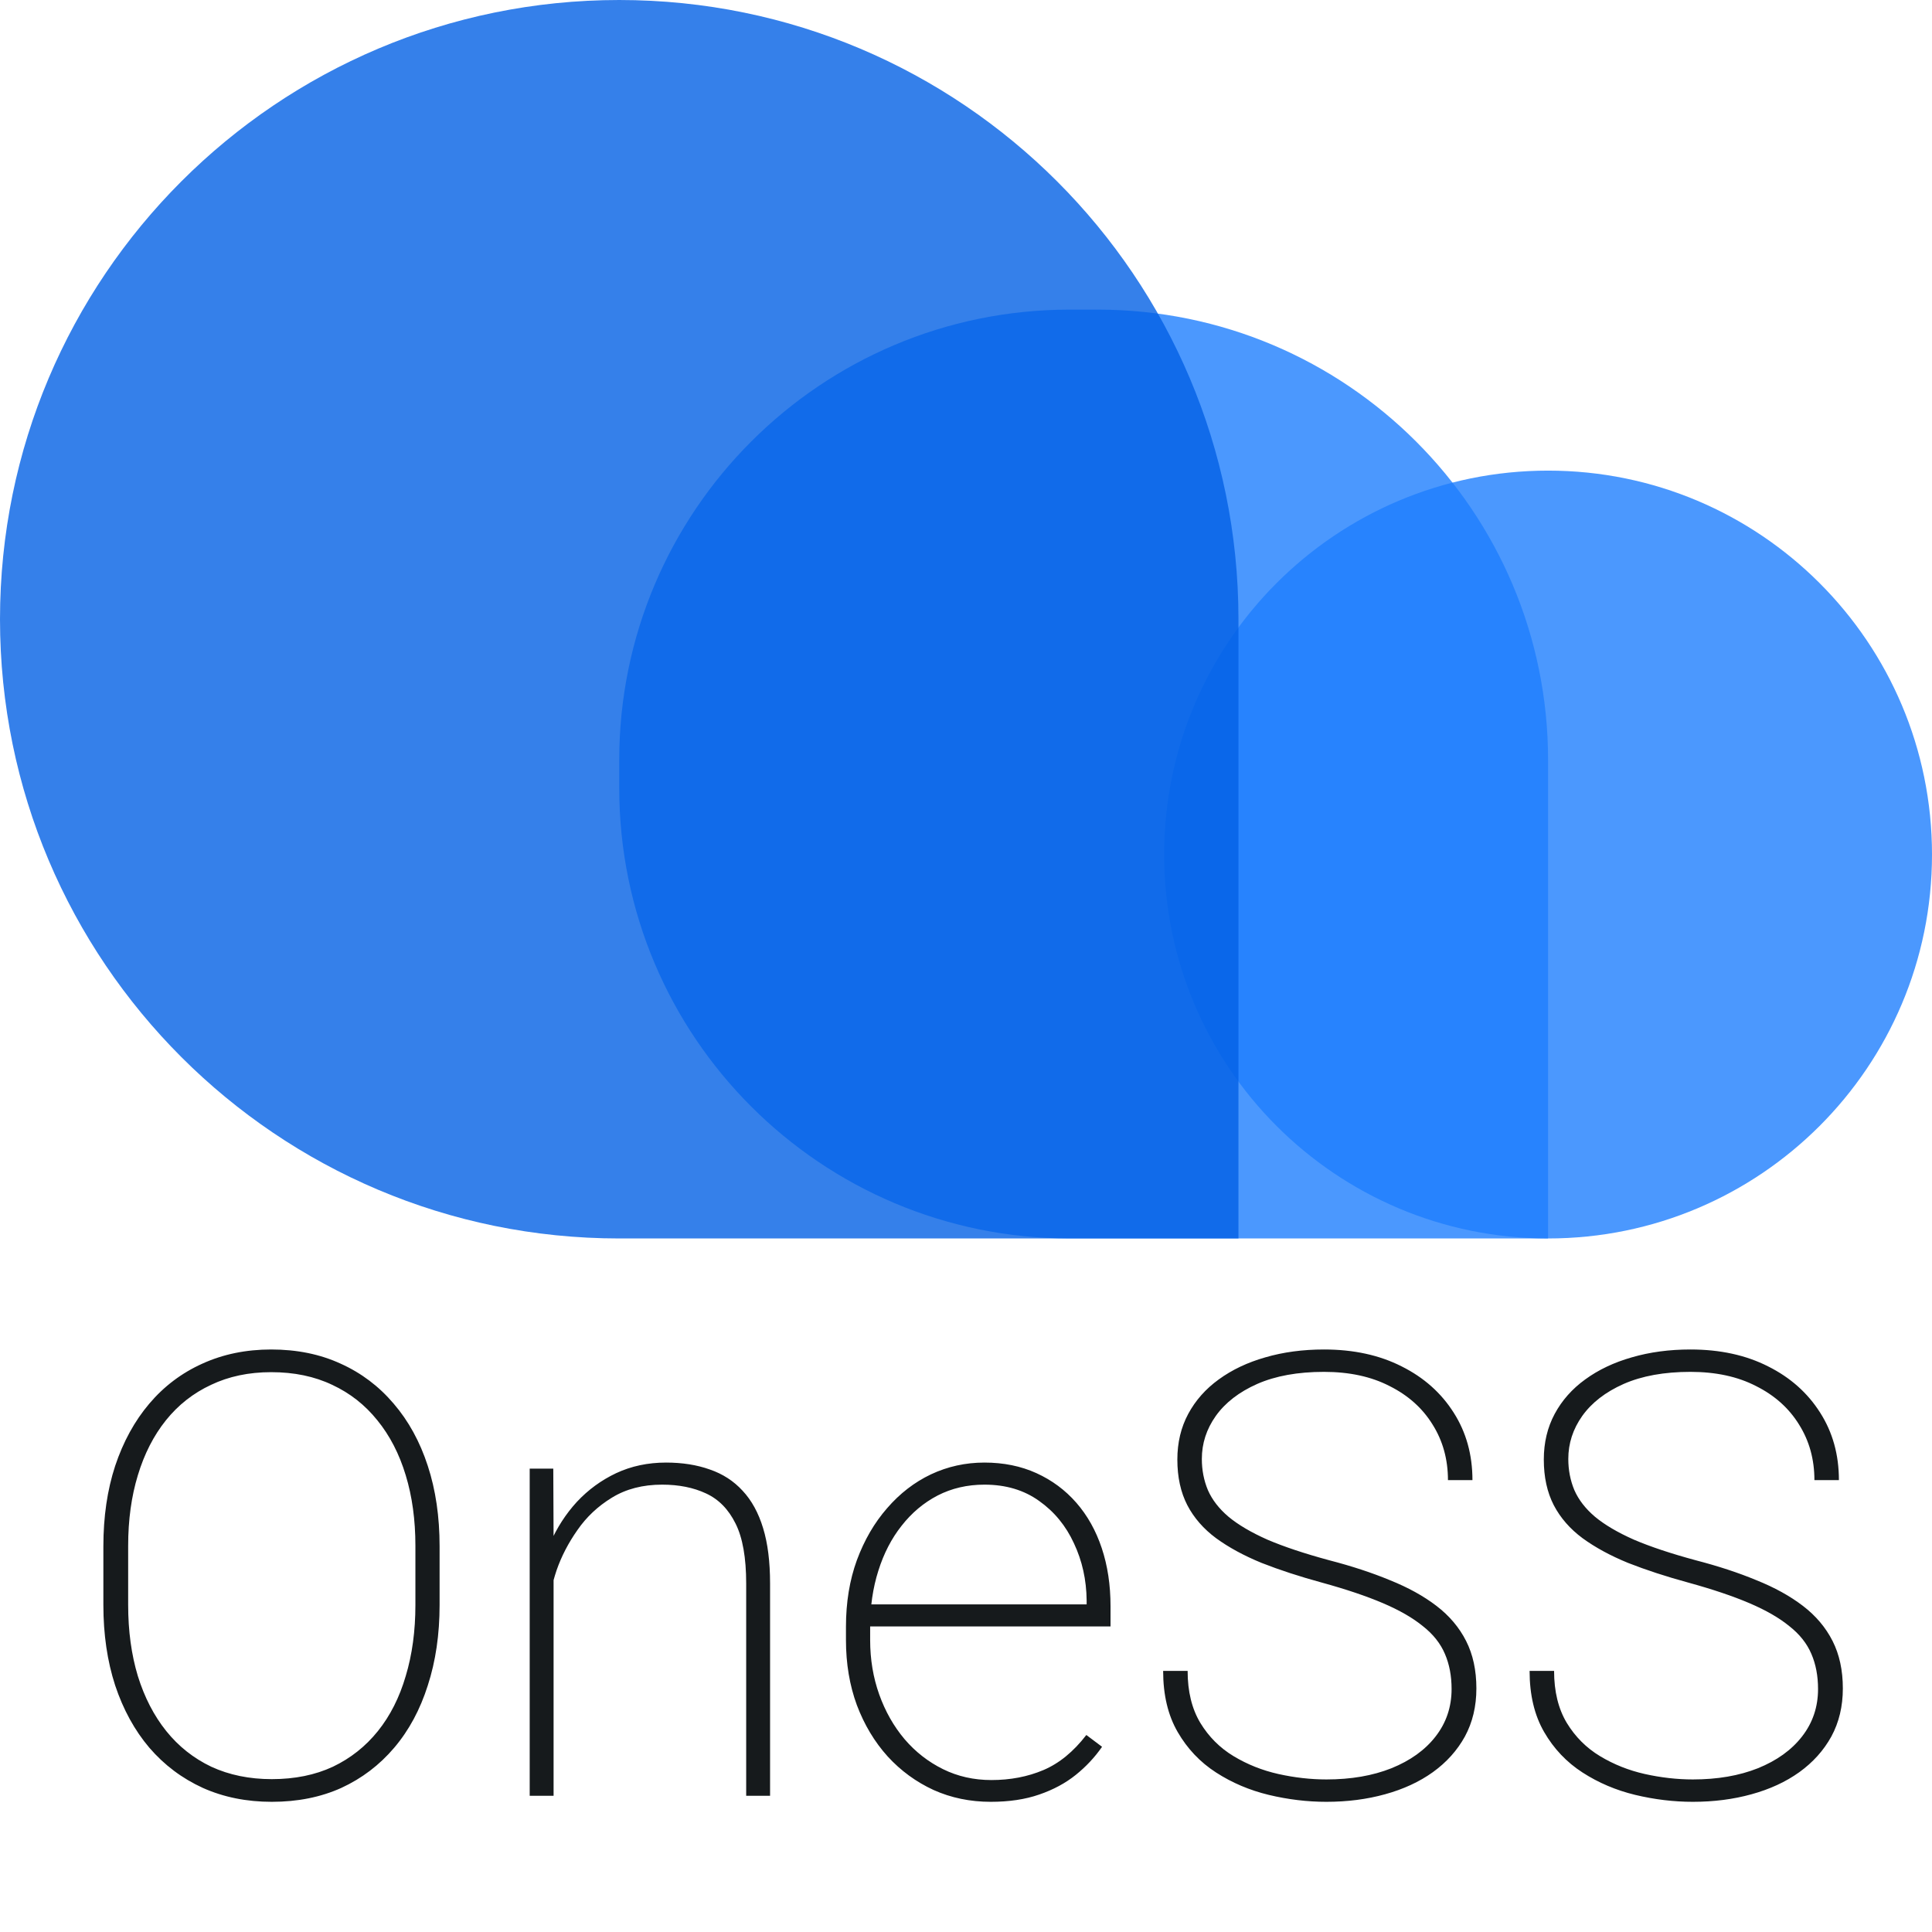
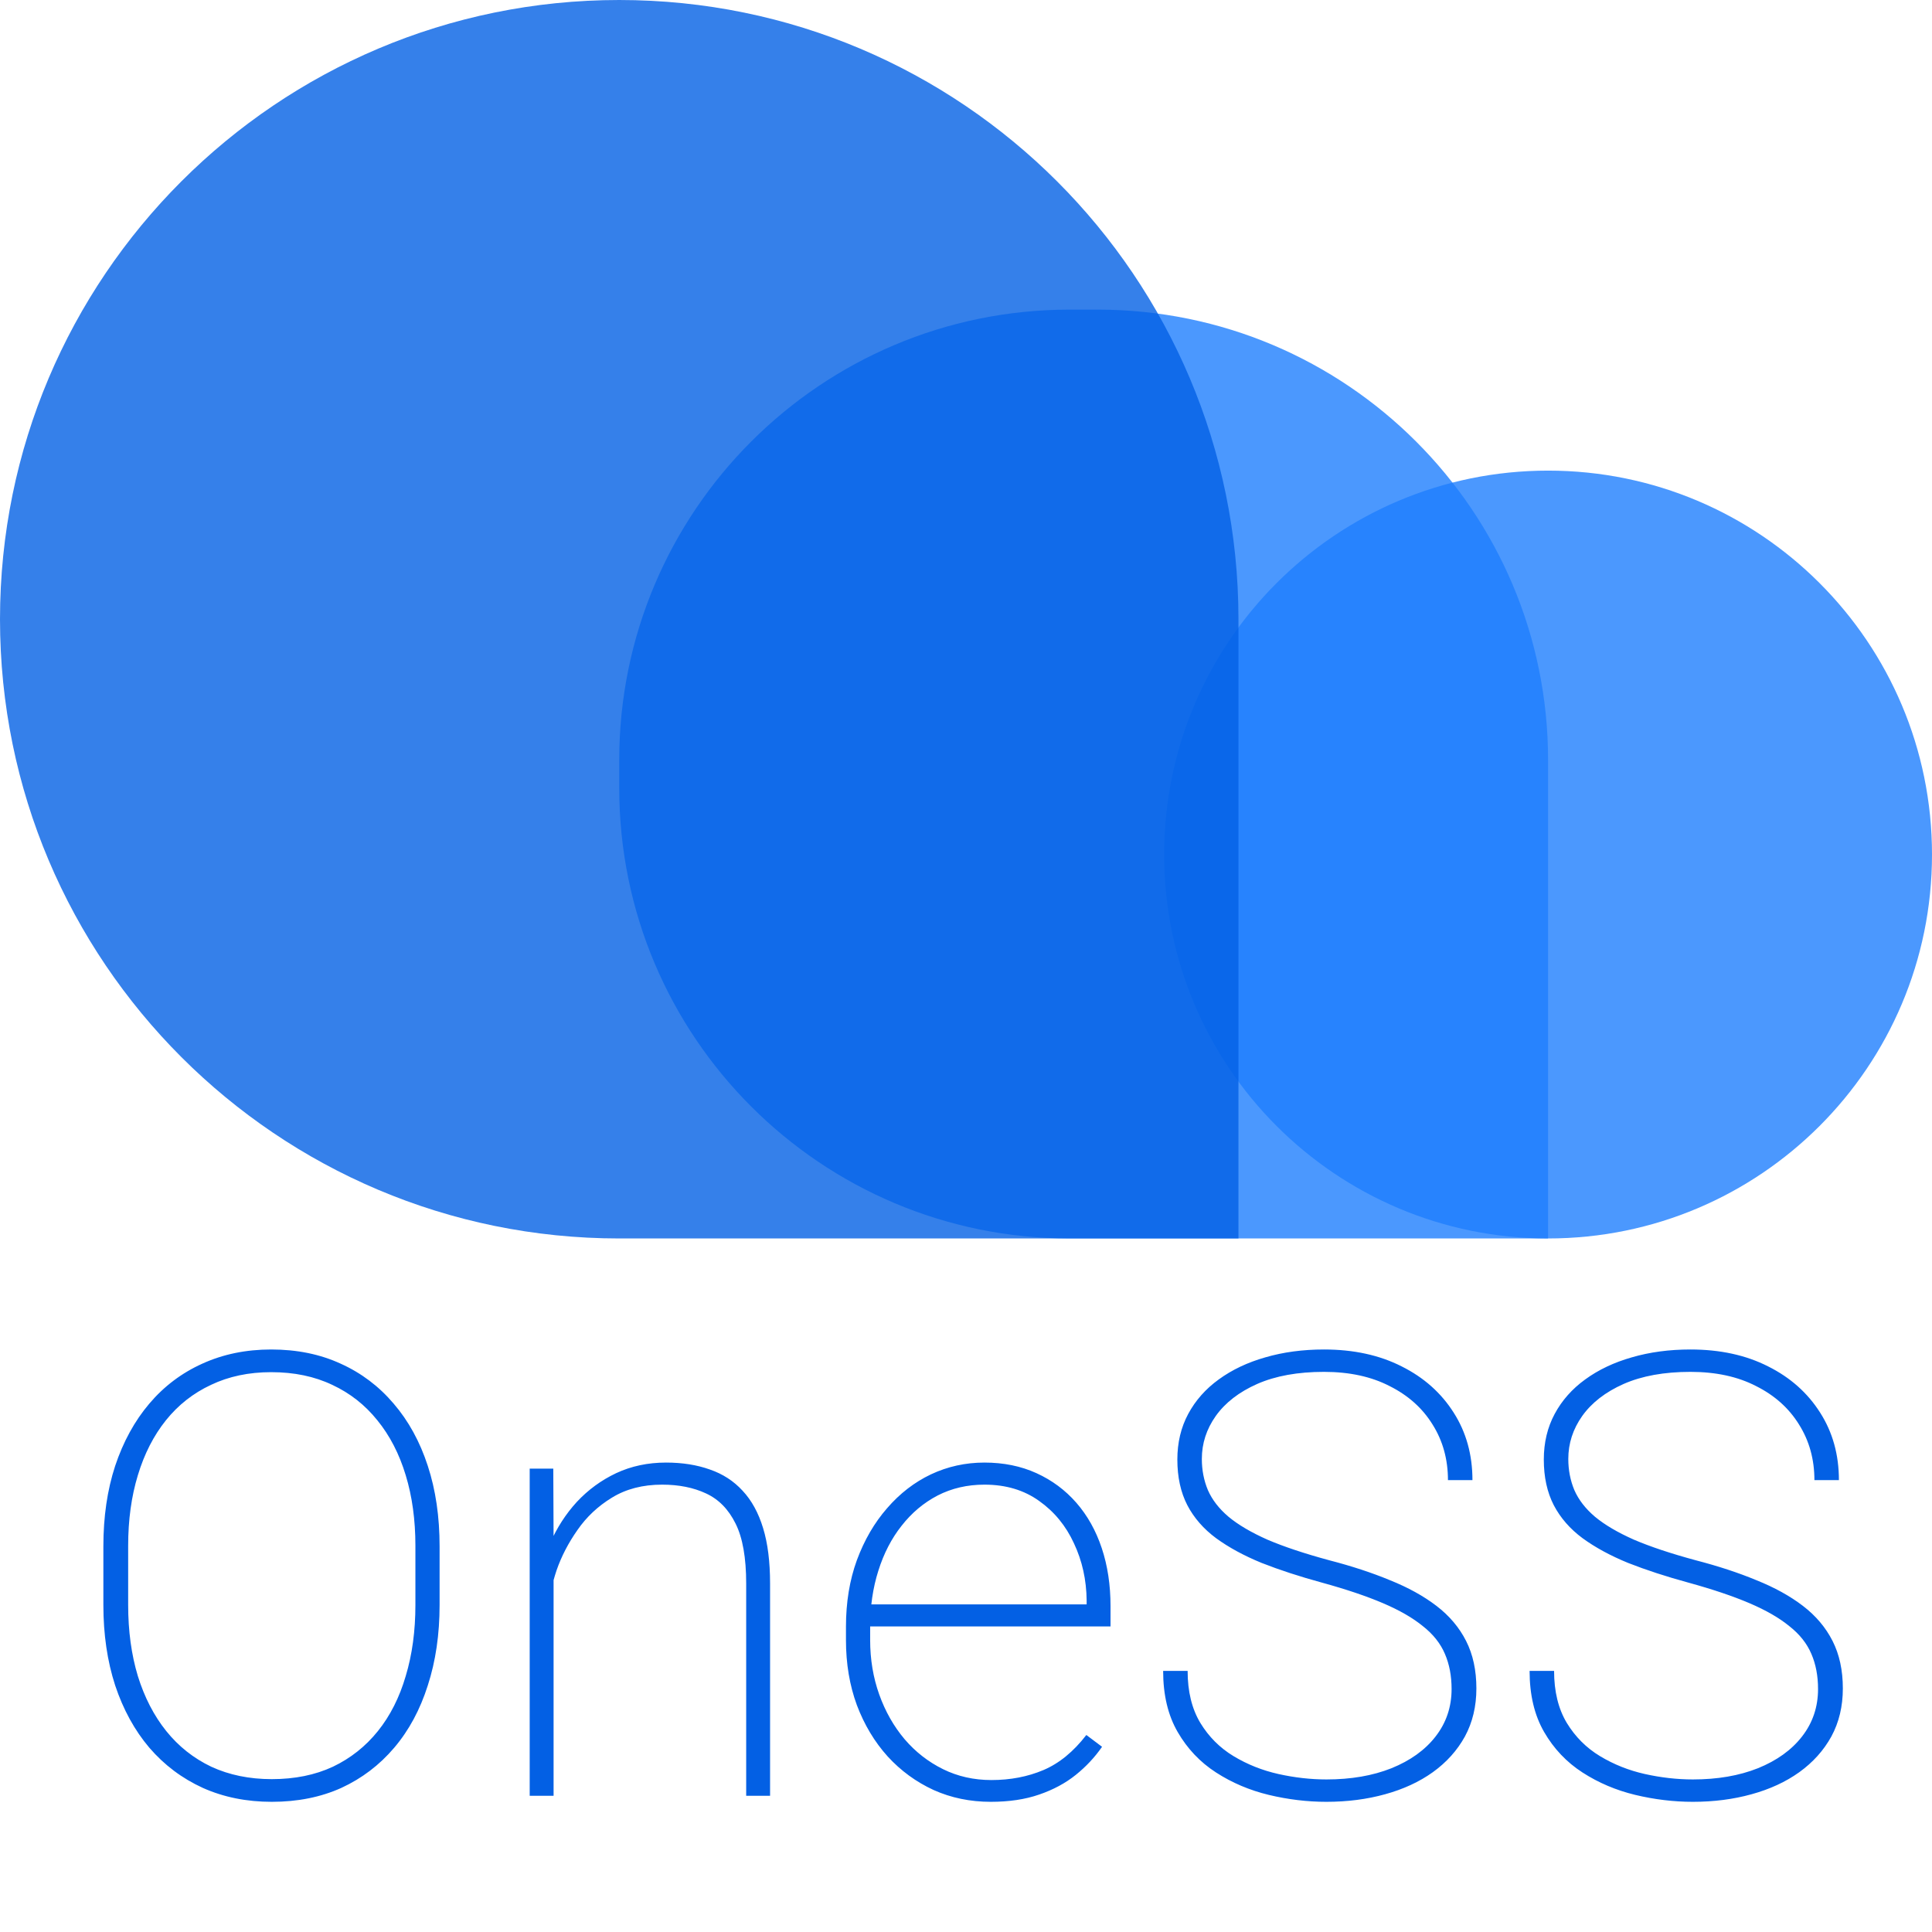
- <svg xmlns="http://www.w3.org/2000/svg" width="624" height="624" viewBox="0 0 624 624" fill="none">
+ <svg xmlns="http://www.w3.org/2000/svg" width="156" height="156" viewBox="0 0 624 624" fill="none">
  <circle cx="500" cy="276" r="124" fill="#1F7EFE" fill-opacity="0.8" />
  <path d="M200 245.5C200 165.143 265.143 100 345.5 100H354.5C434.857 100 500 165.143 500 245.5V400H345.5C265.143 400 200 334.857 200 254.5V245.5Z" fill="#1F7EFE" fill-opacity="0.8" />
-   <path d="M0 200C0 89.543 89.543 0 200 0V0C310.457 0 400 89.543 400 200V400H200C89.543 400 0 310.457 0 200V200Z" fill="#0360E4" fill-opacity="0.8" />
-   <path d="M141.98 499.434V518.379C141.98 527.884 140.711 536.543 138.172 544.355C135.698 552.168 132.085 558.874 127.332 564.473C122.579 570.072 116.883 574.401 110.242 577.461C103.602 580.456 96.115 581.953 87.781 581.953C79.643 581.953 72.221 580.456 65.516 577.461C58.81 574.401 53.048 570.072 48.23 564.473C43.478 558.874 39.8 552.168 37.195 544.355C34.656 536.543 33.387 527.884 33.387 518.379V499.434C33.387 489.863 34.656 481.204 37.195 473.457C39.8 465.645 43.478 458.939 48.23 453.34C52.983 447.741 58.68 443.444 65.32 440.449C72.026 437.389 79.448 435.859 87.586 435.859C95.919 435.859 103.406 437.389 110.047 440.449C116.688 443.444 122.384 447.741 127.137 453.34C131.954 458.939 135.633 465.645 138.172 473.457C140.711 481.204 141.98 489.863 141.98 499.434ZM134.168 518.379V499.238C134.168 490.905 133.126 483.32 131.043 476.484C128.96 469.583 125.9 463.659 121.863 458.711C117.892 453.763 113.042 449.954 107.312 447.285C101.583 444.551 95.008 443.184 87.586 443.184C80.359 443.184 73.882 444.551 68.152 447.285C62.423 449.954 57.573 453.763 53.602 458.711C49.63 463.659 46.603 469.583 44.52 476.484C42.436 483.32 41.395 490.905 41.395 499.238V518.379C41.395 526.777 42.436 534.427 44.52 541.328C46.668 548.229 49.728 554.154 53.699 559.102C57.671 564.049 62.521 567.891 68.25 570.625C74.044 573.294 80.555 574.629 87.781 574.629C95.203 574.629 101.779 573.294 107.508 570.625C113.237 567.891 118.087 564.049 122.059 559.102C126.03 554.154 129.025 548.229 131.043 541.328C133.126 534.427 134.168 526.777 134.168 518.379ZM178.797 496.895V580H171.082V474.336H178.699L178.797 496.895ZM177.332 519.062L173.523 514.57C174.109 508.971 175.477 503.633 177.625 498.555C179.839 493.477 182.736 488.984 186.316 485.078C189.962 481.172 194.194 478.079 199.012 475.801C203.895 473.522 209.266 472.383 215.125 472.383C220.398 472.383 225.118 473.132 229.285 474.629C233.452 476.061 236.967 478.34 239.832 481.465C242.762 484.59 244.975 488.626 246.473 493.574C247.97 498.457 248.719 504.414 248.719 511.445V580H241.004V511.445C241.004 503.112 239.865 496.667 237.586 492.109C235.307 487.487 232.117 484.232 228.016 482.344C223.979 480.456 219.259 479.512 213.855 479.512C207.605 479.512 202.202 480.911 197.645 483.711C193.152 486.445 189.441 489.928 186.512 494.16C183.582 498.327 181.336 502.656 179.773 507.148C178.276 511.641 177.462 515.612 177.332 519.062ZM320.008 581.953C313.367 581.953 307.215 580.684 301.551 578.145C295.887 575.54 290.939 571.927 286.707 567.305C282.475 562.617 279.155 557.083 276.746 550.703C274.402 544.323 273.23 537.324 273.23 529.707V525.41C273.23 517.533 274.402 510.371 276.746 503.926C279.155 497.415 282.41 491.816 286.512 487.129C290.613 482.376 295.333 478.73 300.672 476.191C306.076 473.652 311.837 472.383 317.957 472.383C324.142 472.383 329.741 473.522 334.754 475.801C339.767 478.079 344.064 481.27 347.645 485.371C351.225 489.473 353.96 494.355 355.848 500.02C357.736 505.684 358.68 511.934 358.68 518.77V525.312H278.113V518.184H350.965V516.914C350.9 510.273 349.533 504.121 346.863 498.457C344.259 492.793 340.516 488.236 335.633 484.785C330.75 481.27 324.858 479.512 317.957 479.512C312.423 479.512 307.378 480.684 302.82 483.027C298.328 485.371 294.454 488.626 291.199 492.793C287.944 496.895 285.438 501.745 283.68 507.344C281.922 512.878 281.043 518.9 281.043 525.41V529.707C281.043 535.957 282.02 541.816 283.973 547.285C285.926 552.754 288.66 557.572 292.176 561.738C295.691 565.84 299.826 569.062 304.578 571.406C309.331 573.75 314.539 574.922 320.203 574.922C326.323 574.922 331.922 573.848 337 571.699C342.078 569.551 346.701 565.775 350.867 560.371L355.945 564.18C353.602 567.565 350.77 570.592 347.449 573.262C344.129 575.931 340.19 578.047 335.633 579.609C331.141 581.172 325.932 581.953 320.008 581.953ZM468.836 545.527C468.836 541.296 468.12 537.52 466.688 534.199C465.255 530.814 462.879 527.819 459.559 525.215C456.303 522.546 452.007 520.072 446.668 517.793C441.329 515.514 434.754 513.301 426.941 511.152C419.78 509.199 413.302 507.083 407.508 504.805C401.779 502.461 396.863 499.792 392.762 496.797C388.725 493.802 385.633 490.254 383.484 486.152C381.336 481.986 380.262 477.07 380.262 471.406C380.262 465.938 381.434 461.022 383.777 456.66C386.121 452.298 389.409 448.587 393.641 445.527C397.938 442.402 402.951 440.026 408.68 438.398C414.474 436.706 420.789 435.859 427.625 435.859C437.195 435.859 445.561 437.682 452.723 441.328C459.884 444.909 465.483 449.889 469.52 456.27C473.556 462.585 475.574 469.844 475.574 478.047H467.664C467.664 471.341 466.004 465.352 462.684 460.078C459.428 454.805 454.806 450.671 448.816 447.676C442.892 444.616 435.828 443.086 427.625 443.086C419.161 443.086 411.967 444.388 406.043 446.992C400.184 449.596 395.724 453.047 392.664 457.344C389.669 461.576 388.172 466.198 388.172 471.211C388.172 474.792 388.823 478.145 390.125 481.27C391.492 484.395 393.706 487.259 396.766 489.863C399.891 492.467 404.09 494.941 409.363 497.285C414.702 499.564 421.342 501.777 429.285 503.926C436.577 505.814 443.12 507.962 448.914 510.371C454.773 512.715 459.786 515.482 463.953 518.672C468.12 521.862 471.31 525.638 473.523 530C475.737 534.362 476.844 539.473 476.844 545.332C476.844 551.126 475.607 556.302 473.133 560.859C470.659 565.352 467.208 569.193 462.781 572.383C458.419 575.508 453.276 577.884 447.352 579.512C441.492 581.139 435.177 581.953 428.406 581.953C422.221 581.953 416.004 581.204 409.754 579.707C403.569 578.21 397.905 575.801 392.762 572.48C387.618 569.16 383.484 564.798 380.359 559.395C377.234 553.991 375.672 547.415 375.672 539.668H383.582C383.582 546.309 384.949 551.908 387.684 556.465C390.418 560.957 393.999 564.538 398.426 567.207C402.853 569.876 407.671 571.797 412.879 572.969C418.152 574.141 423.328 574.727 428.406 574.727C436.349 574.727 443.348 573.522 449.402 571.113C455.522 568.639 460.275 565.221 463.66 560.859C467.111 556.432 468.836 551.322 468.836 545.527ZM587.195 545.527C587.195 541.296 586.479 537.52 585.047 534.199C583.615 530.814 581.238 527.819 577.918 525.215C574.663 522.546 570.366 520.072 565.027 517.793C559.689 515.514 553.113 513.301 545.301 511.152C538.139 509.199 531.661 507.083 525.867 504.805C520.138 502.461 515.223 499.792 511.121 496.797C507.085 493.802 503.992 490.254 501.844 486.152C499.695 481.986 498.621 477.07 498.621 471.406C498.621 465.938 499.793 461.022 502.137 456.66C504.48 452.298 507.768 448.587 512 445.527C516.297 442.402 521.31 440.026 527.039 438.398C532.833 436.706 539.148 435.859 545.984 435.859C555.555 435.859 563.921 437.682 571.082 441.328C578.243 444.909 583.842 449.889 587.879 456.27C591.915 462.585 593.934 469.844 593.934 478.047H586.023C586.023 471.341 584.363 465.352 581.043 460.078C577.788 454.805 573.165 450.671 567.176 447.676C561.251 444.616 554.188 443.086 545.984 443.086C537.521 443.086 530.327 444.388 524.402 446.992C518.543 449.596 514.083 453.047 511.023 457.344C508.029 461.576 506.531 466.198 506.531 471.211C506.531 474.792 507.182 478.145 508.484 481.27C509.852 484.395 512.065 487.259 515.125 489.863C518.25 492.467 522.449 494.941 527.723 497.285C533.061 499.564 539.702 501.777 547.645 503.926C554.936 505.814 561.479 507.962 567.273 510.371C573.133 512.715 578.146 515.482 582.312 518.672C586.479 521.862 589.669 525.638 591.883 530C594.096 534.362 595.203 539.473 595.203 545.332C595.203 551.126 593.966 556.302 591.492 560.859C589.018 565.352 585.568 569.193 581.141 572.383C576.779 575.508 571.635 577.884 565.711 579.512C559.852 581.139 553.536 581.953 546.766 581.953C540.581 581.953 534.363 581.204 528.113 579.707C521.928 578.21 516.264 575.801 511.121 572.48C505.978 569.16 501.844 564.798 498.719 559.395C495.594 553.991 494.031 547.415 494.031 539.668H501.941C501.941 546.309 503.309 551.908 506.043 556.465C508.777 560.957 512.358 564.538 516.785 567.207C521.212 569.876 526.03 571.797 531.238 572.969C536.512 574.141 541.688 574.727 546.766 574.727C554.708 574.727 561.707 573.522 567.762 571.113C573.882 568.639 578.634 565.221 582.02 560.859C585.47 556.432 587.195 551.322 587.195 545.527Z" fill="#161A1C" />
+   <path d="M0 200C0 89.543 89.543 0 200 0C310.457 0 400 89.543 400 200V400H200C89.543 400 0 310.457 0 200Z" fill="#0360E4" fill-opacity="0.8" />
+   <path d="M141.98 499.434V518.379C141.98 527.884 140.711 536.543 138.172 544.355C135.698 552.168 132.085 558.874 127.332 564.473C122.579 570.072 116.883 574.401 110.242 577.461C103.602 580.456 96.115 581.953 87.781 581.953C79.643 581.953 72.221 580.456 65.516 577.461C58.81 574.401 53.048 570.072 48.23 564.473C43.478 558.874 39.8 552.168 37.195 544.355C34.656 536.543 33.387 527.884 33.387 518.379V499.434C33.387 489.863 34.656 481.204 37.195 473.457C39.8 465.645 43.478 458.939 48.23 453.34C52.983 447.741 58.68 443.444 65.32 440.449C72.026 437.389 79.448 435.859 87.586 435.859C95.919 435.859 103.406 437.389 110.047 440.449C116.688 443.444 122.384 447.741 127.137 453.34C131.954 458.939 135.633 465.645 138.172 473.457C140.711 481.204 141.98 489.863 141.98 499.434ZM134.168 518.379V499.238C134.168 490.905 133.126 483.32 131.043 476.484C128.96 469.583 125.9 463.659 121.863 458.711C117.892 453.763 113.042 449.954 107.312 447.285C101.583 444.551 95.008 443.184 87.586 443.184C80.359 443.184 73.882 444.551 68.152 447.285C62.423 449.954 57.573 453.763 53.602 458.711C49.63 463.659 46.603 469.583 44.52 476.484C42.436 483.32 41.395 490.905 41.395 499.238V518.379C41.395 526.777 42.436 534.427 44.52 541.328C46.668 548.229 49.728 554.154 53.699 559.102C57.671 564.049 62.521 567.891 68.25 570.625C74.044 573.294 80.555 574.629 87.781 574.629C95.203 574.629 101.779 573.294 107.508 570.625C113.237 567.891 118.087 564.049 122.059 559.102C126.03 554.154 129.025 548.229 131.043 541.328C133.126 534.427 134.168 526.777 134.168 518.379ZM178.797 496.895V580H171.082V474.336H178.699L178.797 496.895ZM177.332 519.062L173.523 514.57C174.109 508.971 175.477 503.633 177.625 498.555C179.839 493.477 182.736 488.984 186.316 485.078C189.962 481.172 194.194 478.079 199.012 475.801C203.895 473.522 209.266 472.383 215.125 472.383C220.398 472.383 225.118 473.132 229.285 474.629C233.452 476.061 236.967 478.34 239.832 481.465C242.762 484.59 244.975 488.626 246.473 493.574C247.97 498.457 248.719 504.414 248.719 511.445V580H241.004V511.445C241.004 503.112 239.865 496.667 237.586 492.109C235.307 487.487 232.117 484.232 228.016 482.344C223.979 480.456 219.259 479.512 213.855 479.512C207.605 479.512 202.202 480.911 197.645 483.711C193.152 486.445 189.441 489.928 186.512 494.16C183.582 498.327 181.336 502.656 179.773 507.148C178.276 511.641 177.462 515.612 177.332 519.062ZM320.008 581.953C313.367 581.953 307.215 580.684 301.551 578.145C295.887 575.54 290.939 571.927 286.707 567.305C282.475 562.617 279.155 557.083 276.746 550.703C274.402 544.323 273.23 537.324 273.23 529.707V525.41C273.23 517.533 274.402 510.371 276.746 503.926C279.155 497.415 282.41 491.816 286.512 487.129C290.613 482.376 295.333 478.73 300.672 476.191C306.076 473.652 311.837 472.383 317.957 472.383C324.142 472.383 329.741 473.522 334.754 475.801C339.767 478.079 344.064 481.27 347.645 485.371C351.225 489.473 353.96 494.355 355.848 500.02C357.736 505.684 358.68 511.934 358.68 518.77V525.312H278.113V518.184H350.965V516.914C350.9 510.273 349.533 504.121 346.863 498.457C344.259 492.793 340.516 488.236 335.633 484.785C330.75 481.27 324.858 479.512 317.957 479.512C312.423 479.512 307.378 480.684 302.82 483.027C298.328 485.371 294.454 488.626 291.199 492.793C287.944 496.895 285.438 501.745 283.68 507.344C281.922 512.878 281.043 518.9 281.043 525.41V529.707C281.043 535.957 282.02 541.816 283.973 547.285C285.926 552.754 288.66 557.572 292.176 561.738C295.691 565.84 299.826 569.062 304.578 571.406C309.331 573.75 314.539 574.922 320.203 574.922C326.323 574.922 331.922 573.848 337 571.699C342.078 569.551 346.701 565.775 350.867 560.371L355.945 564.18C353.602 567.565 350.77 570.592 347.449 573.262C344.129 575.931 340.19 578.047 335.633 579.609C331.141 581.172 325.932 581.953 320.008 581.953ZM468.836 545.527C468.836 541.296 468.12 537.52 466.688 534.199C465.255 530.814 462.879 527.819 459.559 525.215C456.303 522.546 452.007 520.072 446.668 517.793C441.329 515.514 434.754 513.301 426.941 511.152C419.78 509.199 413.302 507.083 407.508 504.805C401.779 502.461 396.863 499.792 392.762 496.797C388.725 493.802 385.633 490.254 383.484 486.152C381.336 481.986 380.262 477.07 380.262 471.406C380.262 465.938 381.434 461.022 383.777 456.66C386.121 452.298 389.409 448.587 393.641 445.527C397.938 442.402 402.951 440.026 408.68 438.398C414.474 436.706 420.789 435.859 427.625 435.859C437.195 435.859 445.561 437.682 452.723 441.328C459.884 444.909 465.483 449.889 469.52 456.27C473.556 462.585 475.574 469.844 475.574 478.047H467.664C467.664 471.341 466.004 465.352 462.684 460.078C459.428 454.805 454.806 450.671 448.816 447.676C442.892 444.616 435.828 443.086 427.625 443.086C419.161 443.086 411.967 444.388 406.043 446.992C400.184 449.596 395.724 453.047 392.664 457.344C389.669 461.576 388.172 466.198 388.172 471.211C388.172 474.792 388.823 478.145 390.125 481.27C391.492 484.395 393.706 487.259 396.766 489.863C399.891 492.467 404.09 494.941 409.363 497.285C414.702 499.564 421.342 501.777 429.285 503.926C436.577 505.814 443.12 507.962 448.914 510.371C454.773 512.715 459.786 515.482 463.953 518.672C468.12 521.862 471.31 525.638 473.523 530C475.737 534.362 476.844 539.473 476.844 545.332C476.844 551.126 475.607 556.302 473.133 560.859C470.659 565.352 467.208 569.193 462.781 572.383C458.419 575.508 453.276 577.884 447.352 579.512C441.492 581.139 435.177 581.953 428.406 581.953C422.221 581.953 416.004 581.204 409.754 579.707C403.569 578.21 397.905 575.801 392.762 572.48C387.618 569.16 383.484 564.798 380.359 559.395C377.234 553.991 375.672 547.415 375.672 539.668H383.582C383.582 546.309 384.949 551.908 387.684 556.465C390.418 560.957 393.999 564.538 398.426 567.207C402.853 569.876 407.671 571.797 412.879 572.969C418.152 574.141 423.328 574.727 428.406 574.727C436.349 574.727 443.348 573.522 449.402 571.113C455.522 568.639 460.275 565.221 463.66 560.859C467.111 556.432 468.836 551.322 468.836 545.527ZM587.195 545.527C587.195 541.296 586.479 537.52 585.047 534.199C583.615 530.814 581.238 527.819 577.918 525.215C574.663 522.546 570.366 520.072 565.027 517.793C559.689 515.514 553.113 513.301 545.301 511.152C538.139 509.199 531.661 507.083 525.867 504.805C520.138 502.461 515.223 499.792 511.121 496.797C507.085 493.802 503.992 490.254 501.844 486.152C499.695 481.986 498.621 477.07 498.621 471.406C498.621 465.938 499.793 461.022 502.137 456.66C504.48 452.298 507.768 448.587 512 445.527C516.297 442.402 521.31 440.026 527.039 438.398C532.833 436.706 539.148 435.859 545.984 435.859C555.555 435.859 563.921 437.682 571.082 441.328C578.243 444.909 583.842 449.889 587.879 456.27C591.915 462.585 593.934 469.844 593.934 478.047H586.023C586.023 471.341 584.363 465.352 581.043 460.078C577.788 454.805 573.165 450.671 567.176 447.676C561.251 444.616 554.188 443.086 545.984 443.086C537.521 443.086 530.327 444.388 524.402 446.992C518.543 449.596 514.083 453.047 511.023 457.344C508.029 461.576 506.531 466.198 506.531 471.211C506.531 474.792 507.182 478.145 508.484 481.27C509.852 484.395 512.065 487.259 515.125 489.863C518.25 492.467 522.449 494.941 527.723 497.285C533.061 499.564 539.702 501.777 547.645 503.926C554.936 505.814 561.479 507.962 567.273 510.371C573.133 512.715 578.146 515.482 582.312 518.672C586.479 521.862 589.669 525.638 591.883 530C594.096 534.362 595.203 539.473 595.203 545.332C595.203 551.126 593.966 556.302 591.492 560.859C589.018 565.352 585.568 569.193 581.141 572.383C576.779 575.508 571.635 577.884 565.711 579.512C559.852 581.139 553.536 581.953 546.766 581.953C540.581 581.953 534.363 581.204 528.113 579.707C521.928 578.21 516.264 575.801 511.121 572.48C505.978 569.16 501.844 564.798 498.719 559.395C495.594 553.991 494.031 547.415 494.031 539.668H501.941C501.941 546.309 503.309 551.908 506.043 556.465C508.777 560.957 512.358 564.538 516.785 567.207C521.212 569.876 526.03 571.797 531.238 572.969C536.512 574.141 541.688 574.727 546.766 574.727C554.708 574.727 561.707 573.522 567.762 571.113C573.882 568.639 578.634 565.221 582.02 560.859C585.47 556.432 587.195 551.322 587.195 545.527Z" fill="#0360E4" />
</svg>
